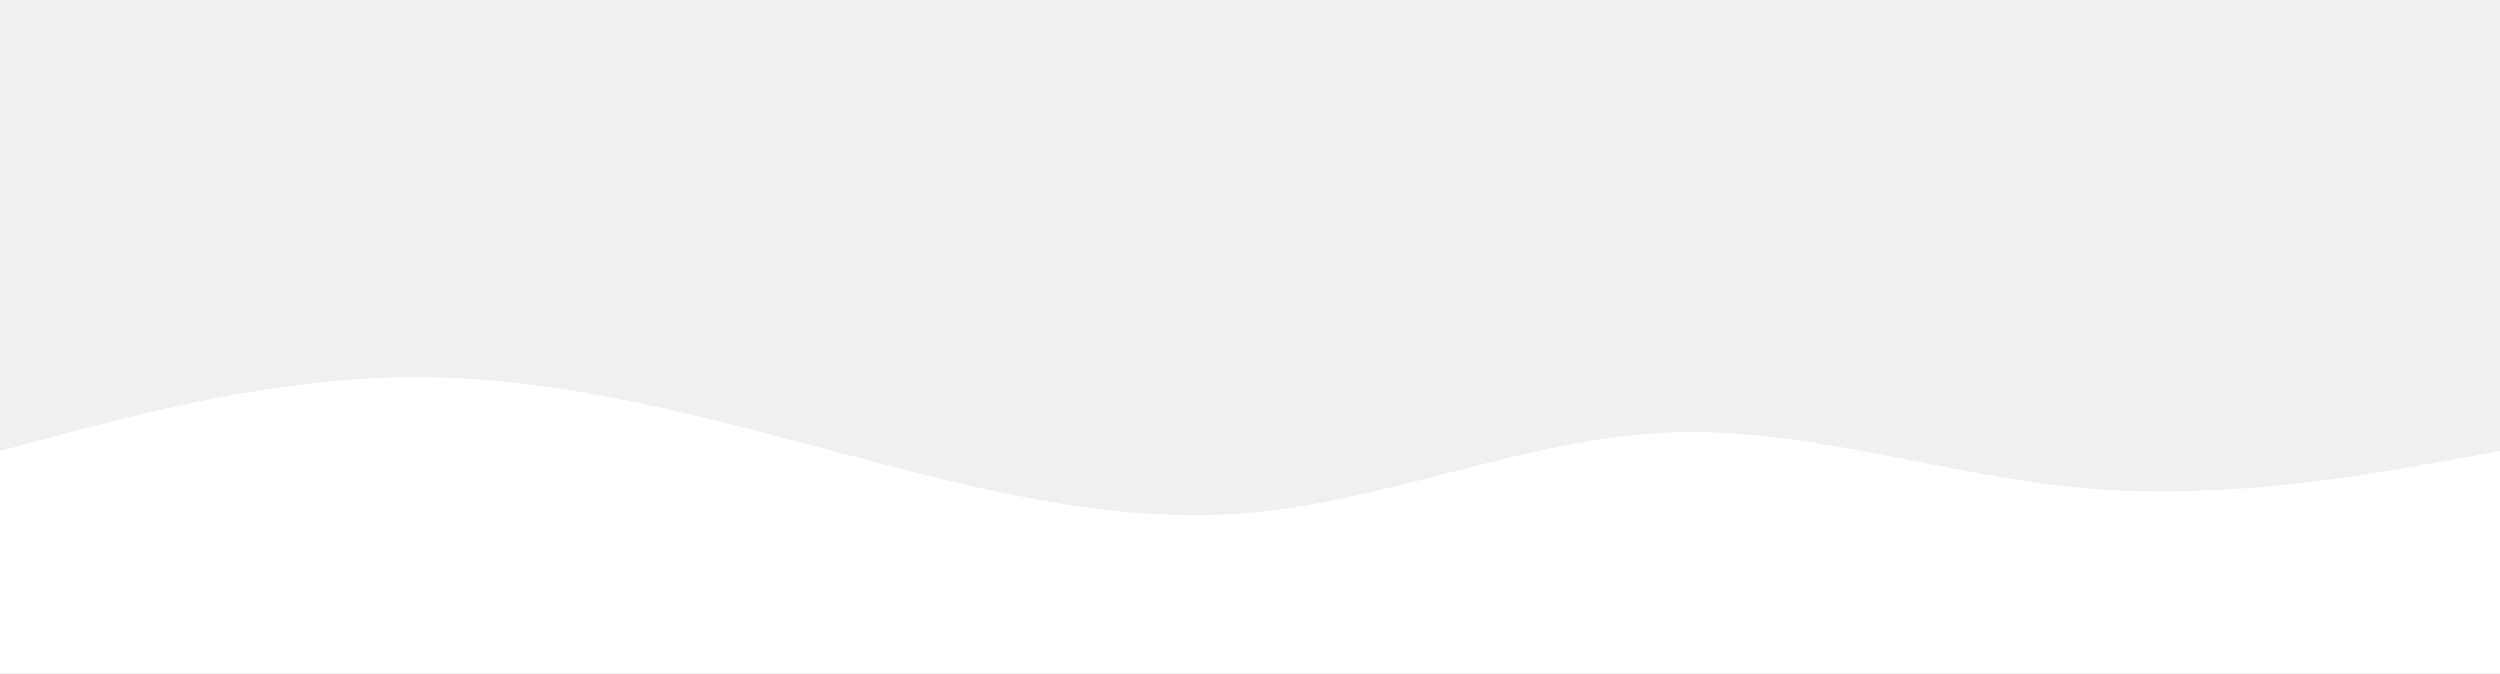
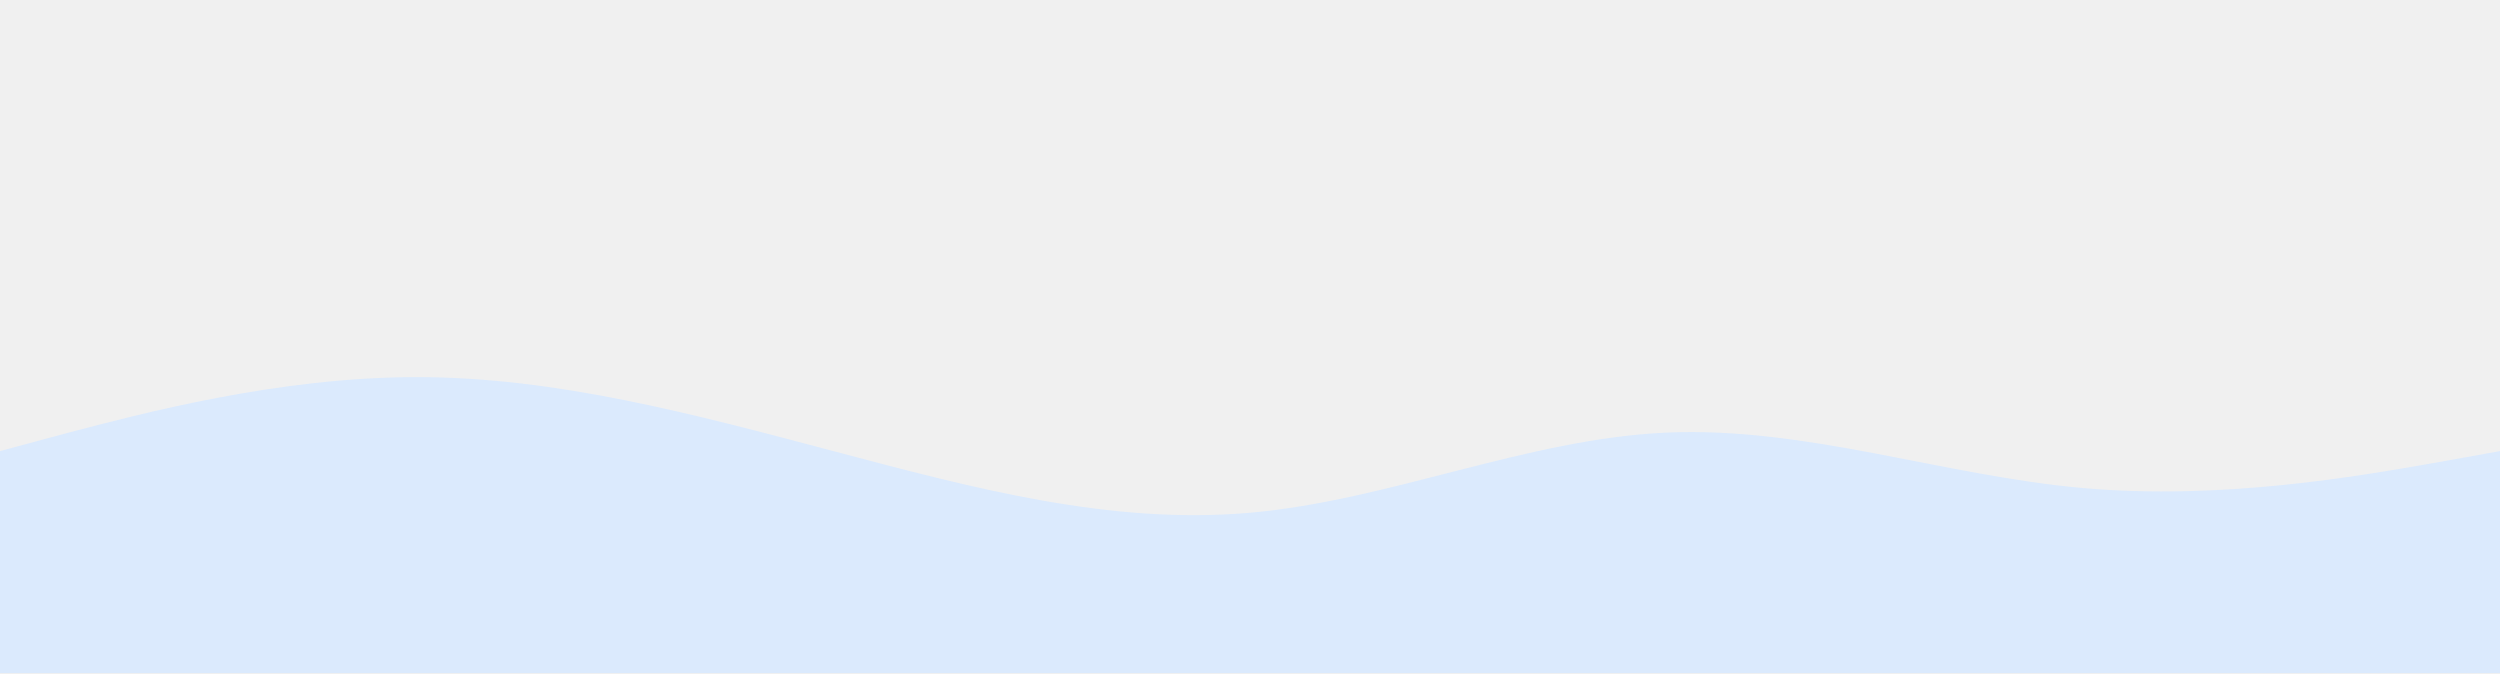
<svg xmlns="http://www.w3.org/2000/svg" width="2433" height="655" viewBox="0 0 2433 655" fill="none">
-   <path fill-rule="evenodd" clip-rule="evenodd" d="M0 439L66.907 421C135.842 403 269.657 367 405.5 367C541.342 367 675.157 403 811 439C946.842 475 1080.66 511 1216.5 499C1352.34 487 1486.16 427 1622 421C1757.84 415 1891.66 463 2027.5 475C2163.34 487 2297.16 463 2366.09 451L2433 439V655H2366.09C2297.16 655 2163.34 655 2027.5 655C1891.66 655 1757.84 655 1622 655C1486.16 655 1352.34 655 1216.5 655C1080.66 655 946.842 655 811 655C675.157 655 541.342 655 405.5 655C269.657 655 135.842 655 66.907 655H0V439Z" fill="#ffffff" />
+   <path fill-rule="evenodd" clip-rule="evenodd" d="M0 439L66.907 421C135.842 403 269.657 367 405.5 367C541.342 367 675.157 403 811 439C946.842 475 1080.66 511 1216.5 499C1352.34 487 1486.16 427 1622 421C1757.84 415 1891.66 463 2027.5 475C2163.34 487 2297.16 463 2366.09 451L2433 439V655H2366.09C2297.16 655 2163.34 655 2027.5 655C1891.66 655 1757.84 655 1622 655C1486.16 655 1352.34 655 1216.5 655C1080.66 655 946.842 655 811 655C675.157 655 541.342 655 405.5 655C269.657 655 135.842 655 66.907 655H0V439Z" fill="#dbeafd" />
</svg>
